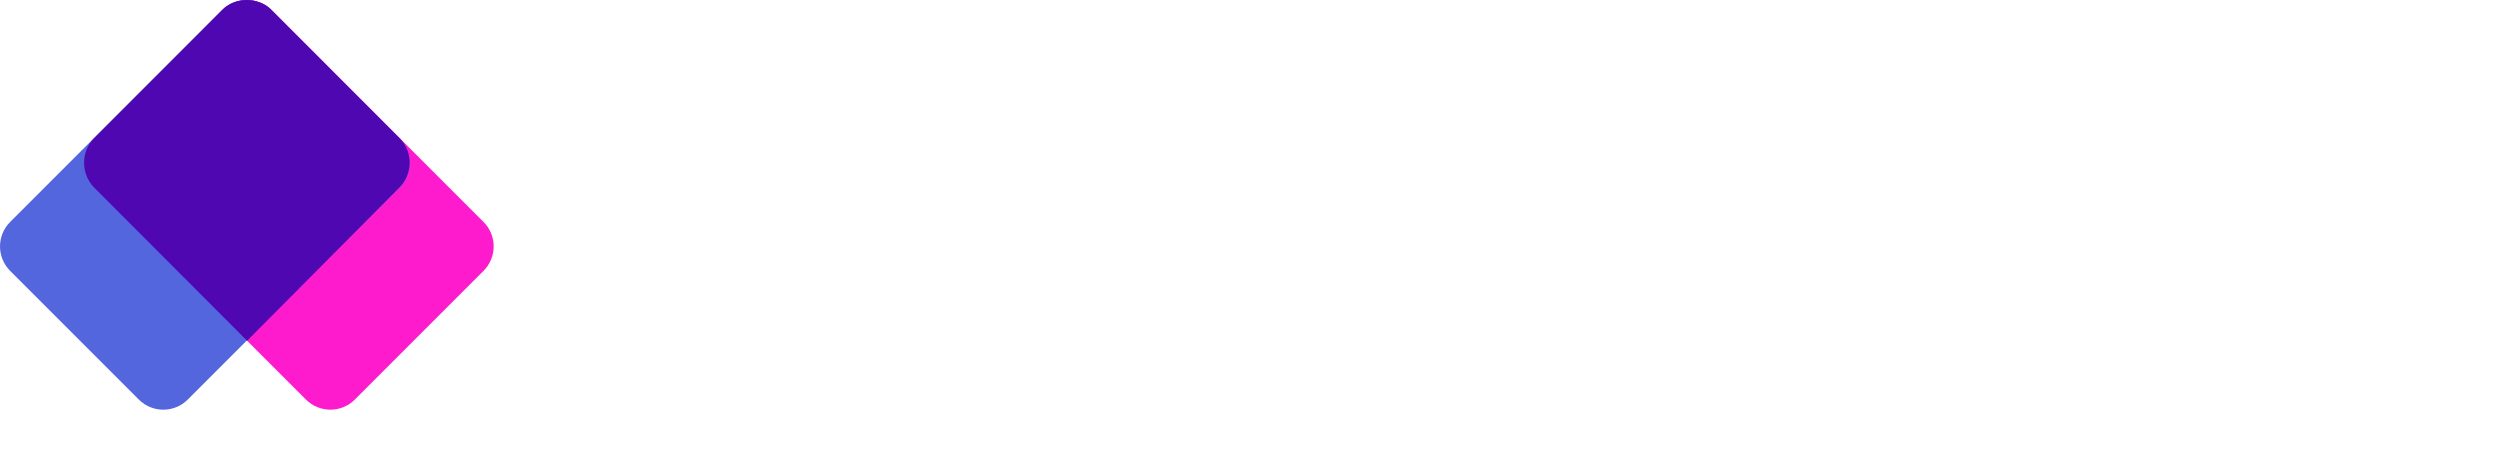
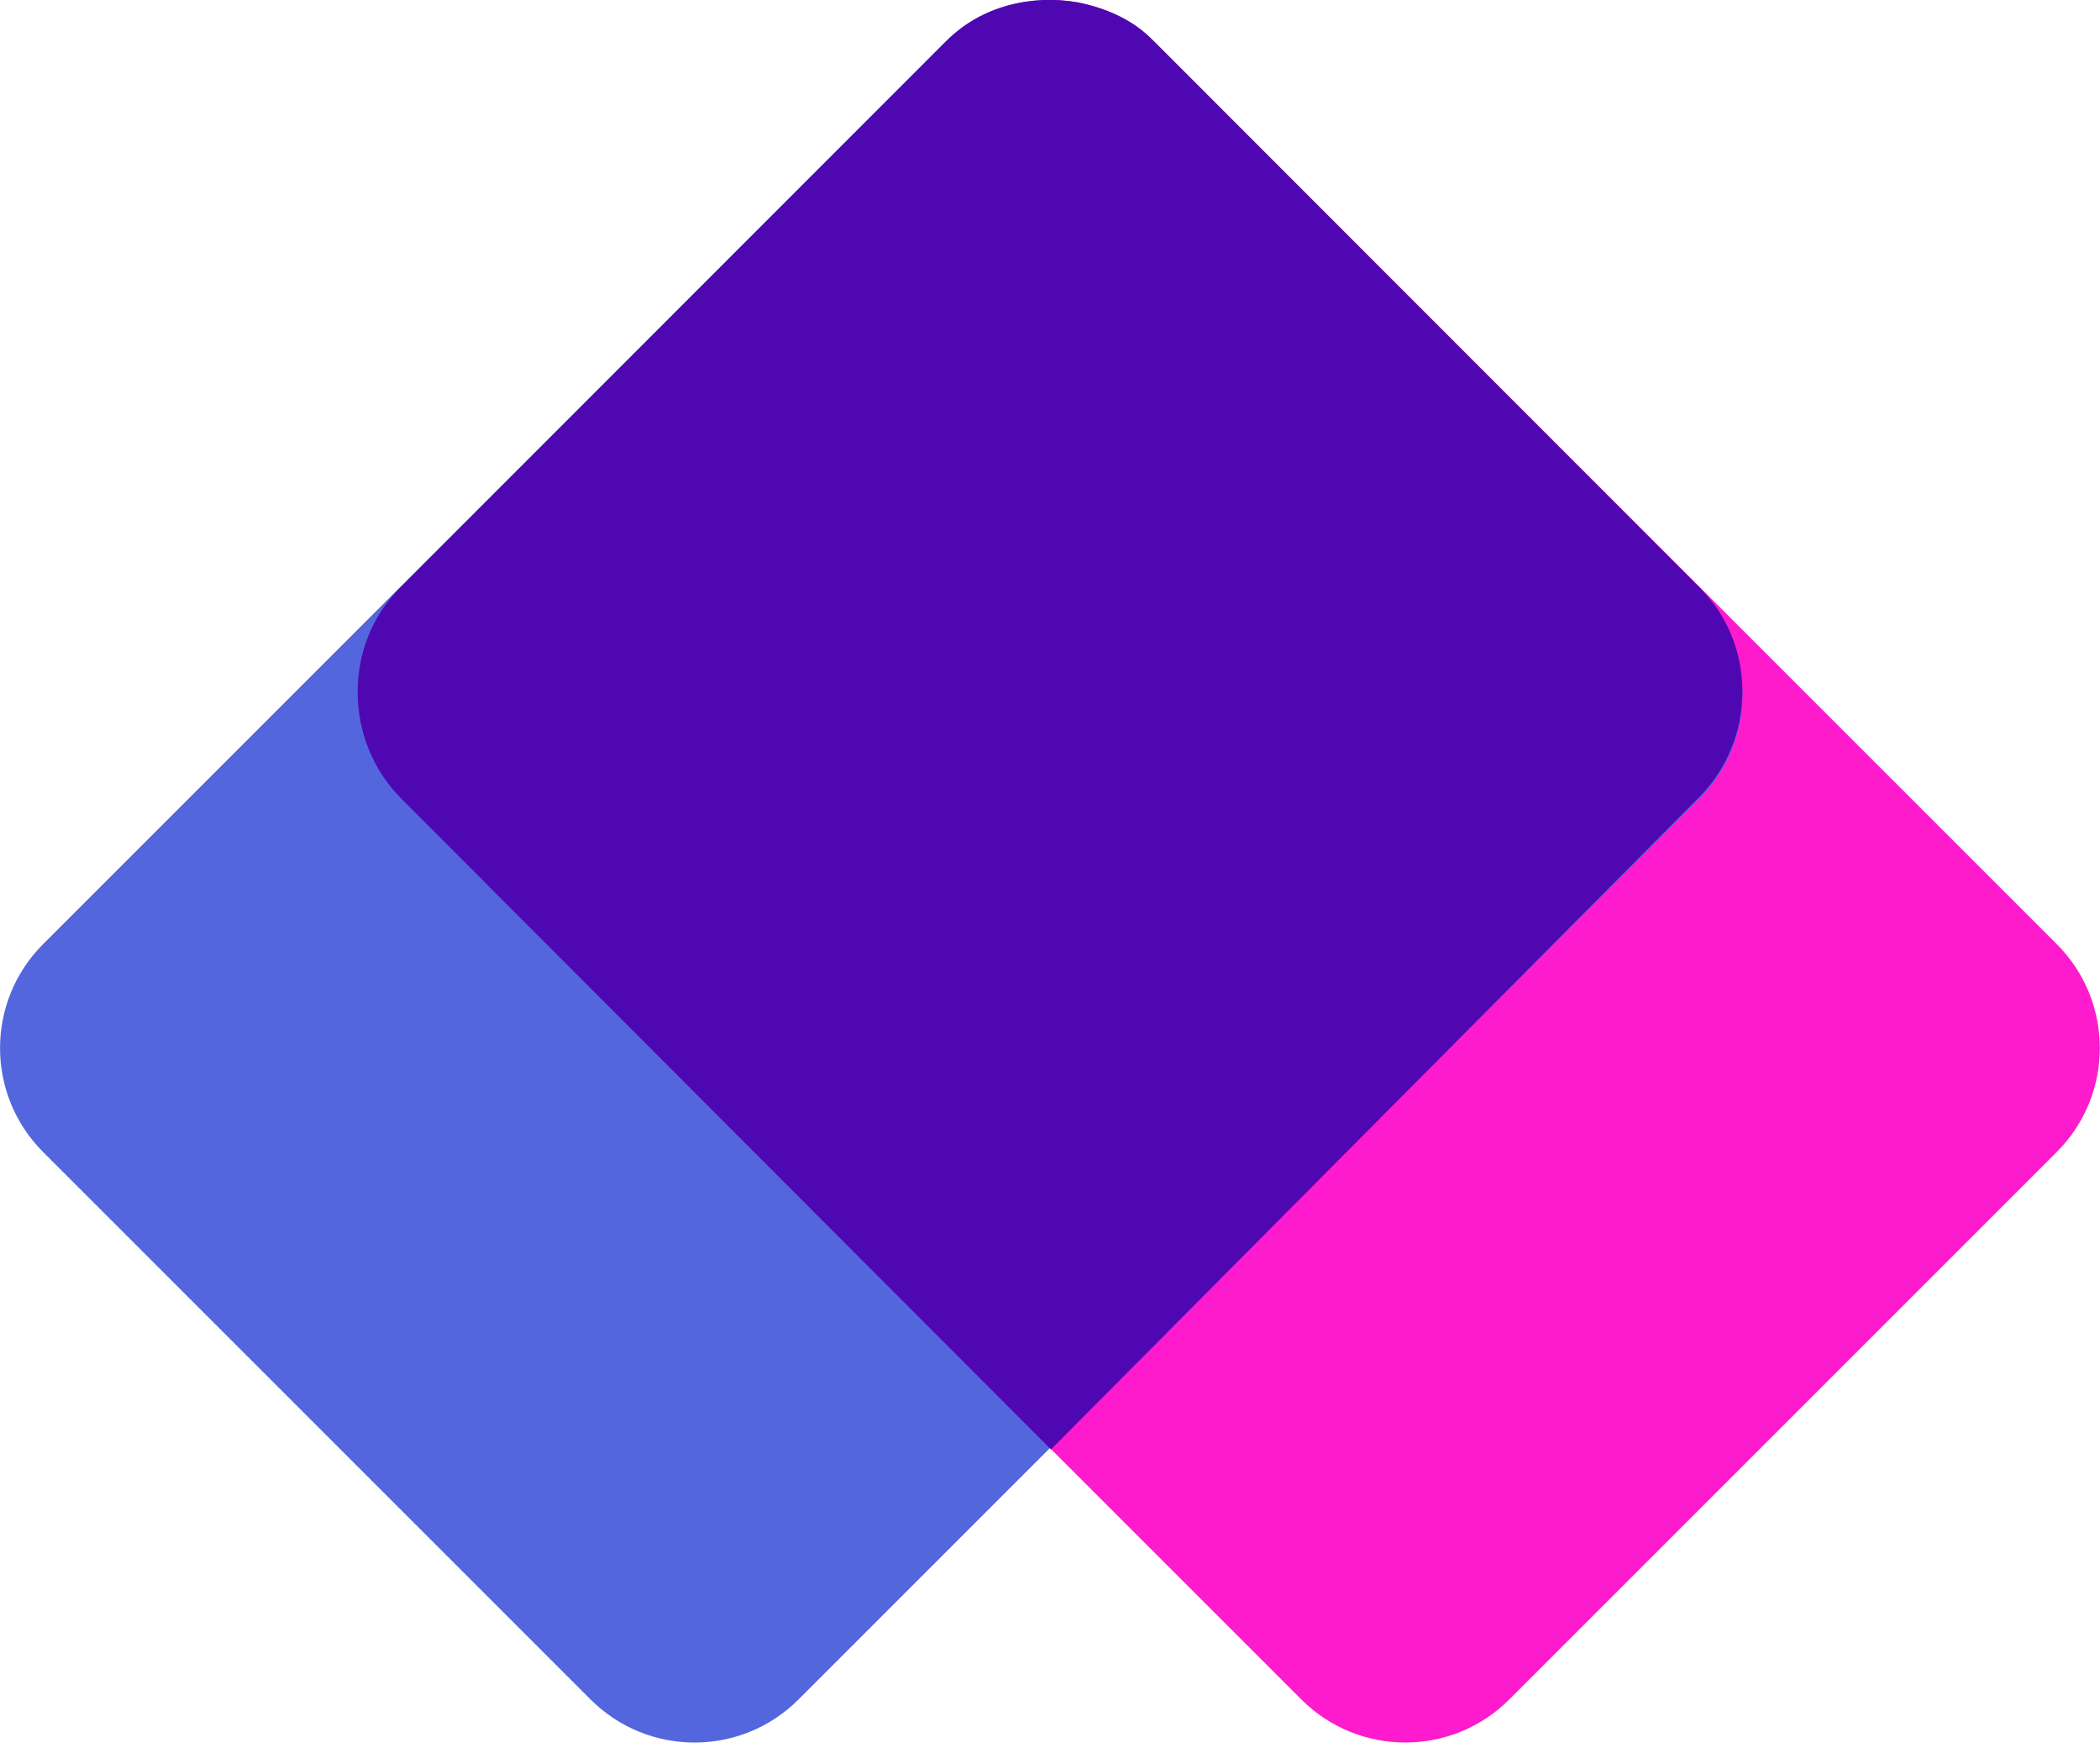
- <svg xmlns="http://www.w3.org/2000/svg" class="Logo_Logo__chgrW Logo" viewBox="0 0 663.34 123.61">
+ <svg xmlns="http://www.w3.org/2000/svg" class="Logo_Logo__chgrW Logo" viewBox="0 0 131 109">
  <rect width="66.64" height="97.82" x="43.32" y="5.45" fill="hsl(313,99%,55%)" rx="9.17" ry="9.17" transform="rotate(-45 76.6353 54.3566)" />
  <rect width="97.82" height="66.64" x="5.44" y="21.04" fill="hsl(232,68%,60%)" rx="9.17" ry="9.17" transform="rotate(-45 54.3463 54.359)" />
  <path fill="#4f08b1" d="M71.84 2.43c-1.3-1.3-2.92-1.92-4.59-2.28-2.84-.5-5.99.18-8.18 2.37L24.96 36.66c-3.58 3.58-3.51 9.57.07 13.16l40.53 40.6 40.41-40.66c3.58-3.58 3.66-9.51.07-13.09L71.84 2.43Z" />
</svg>
